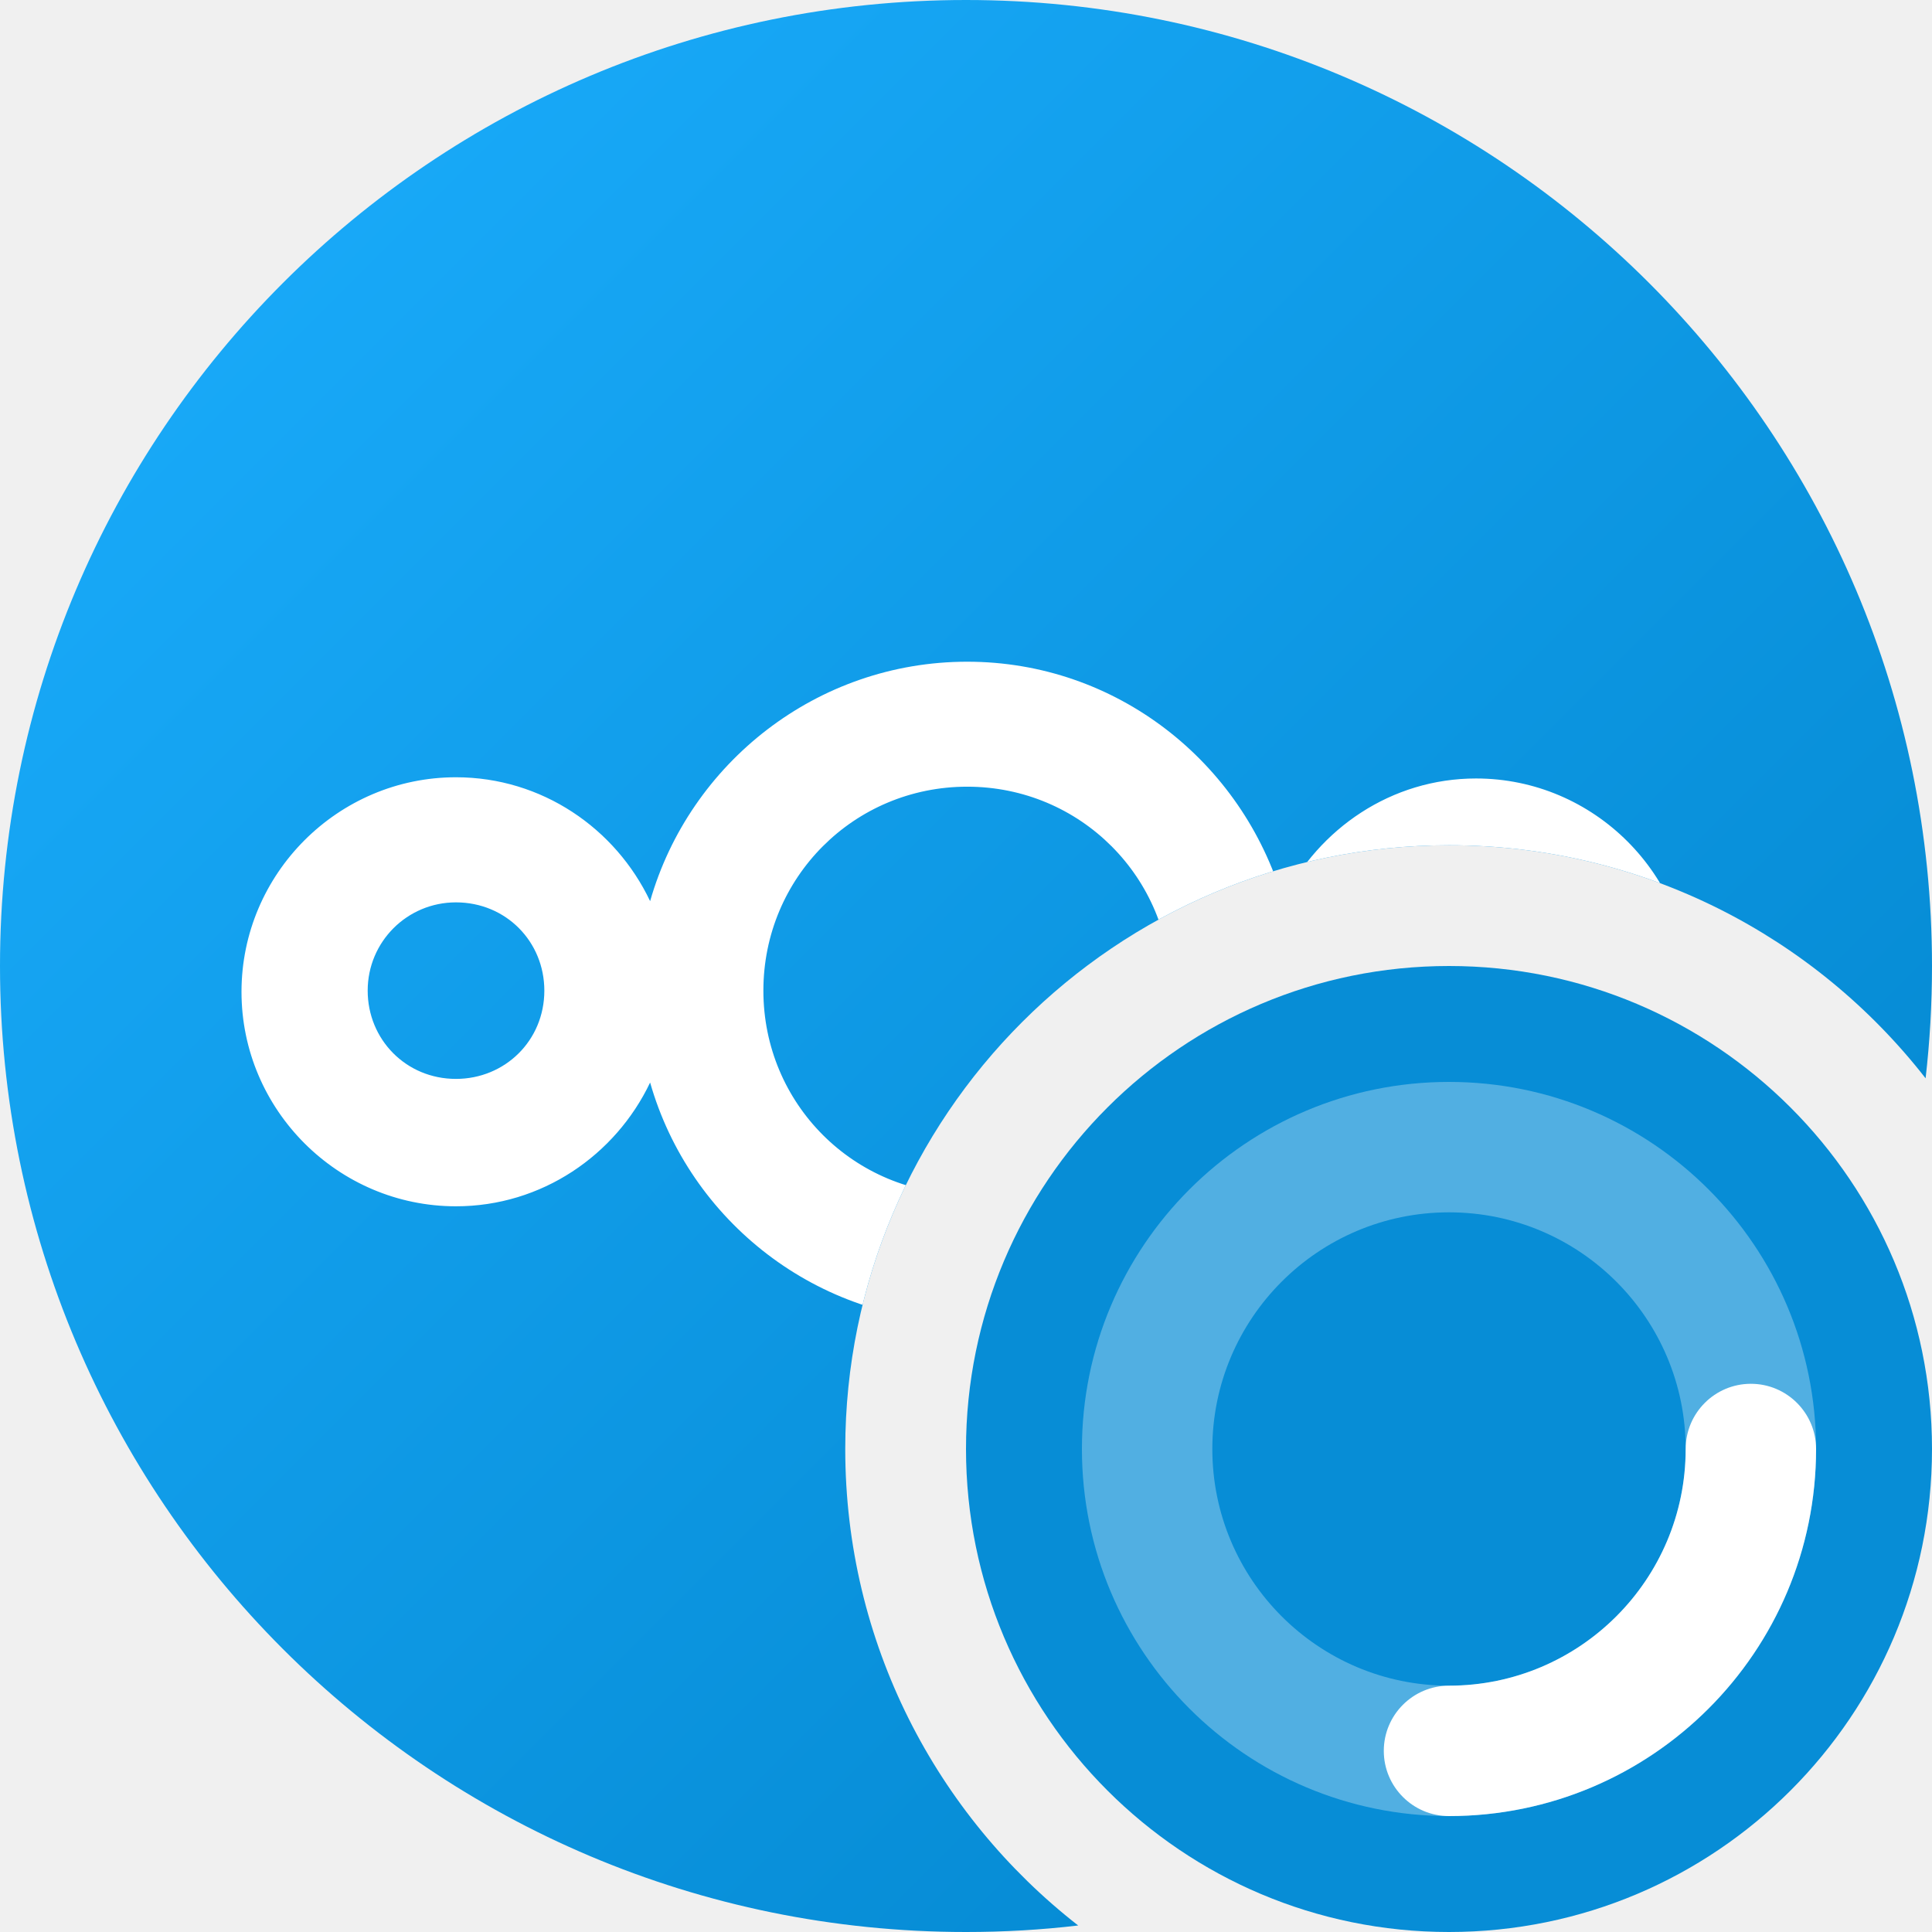
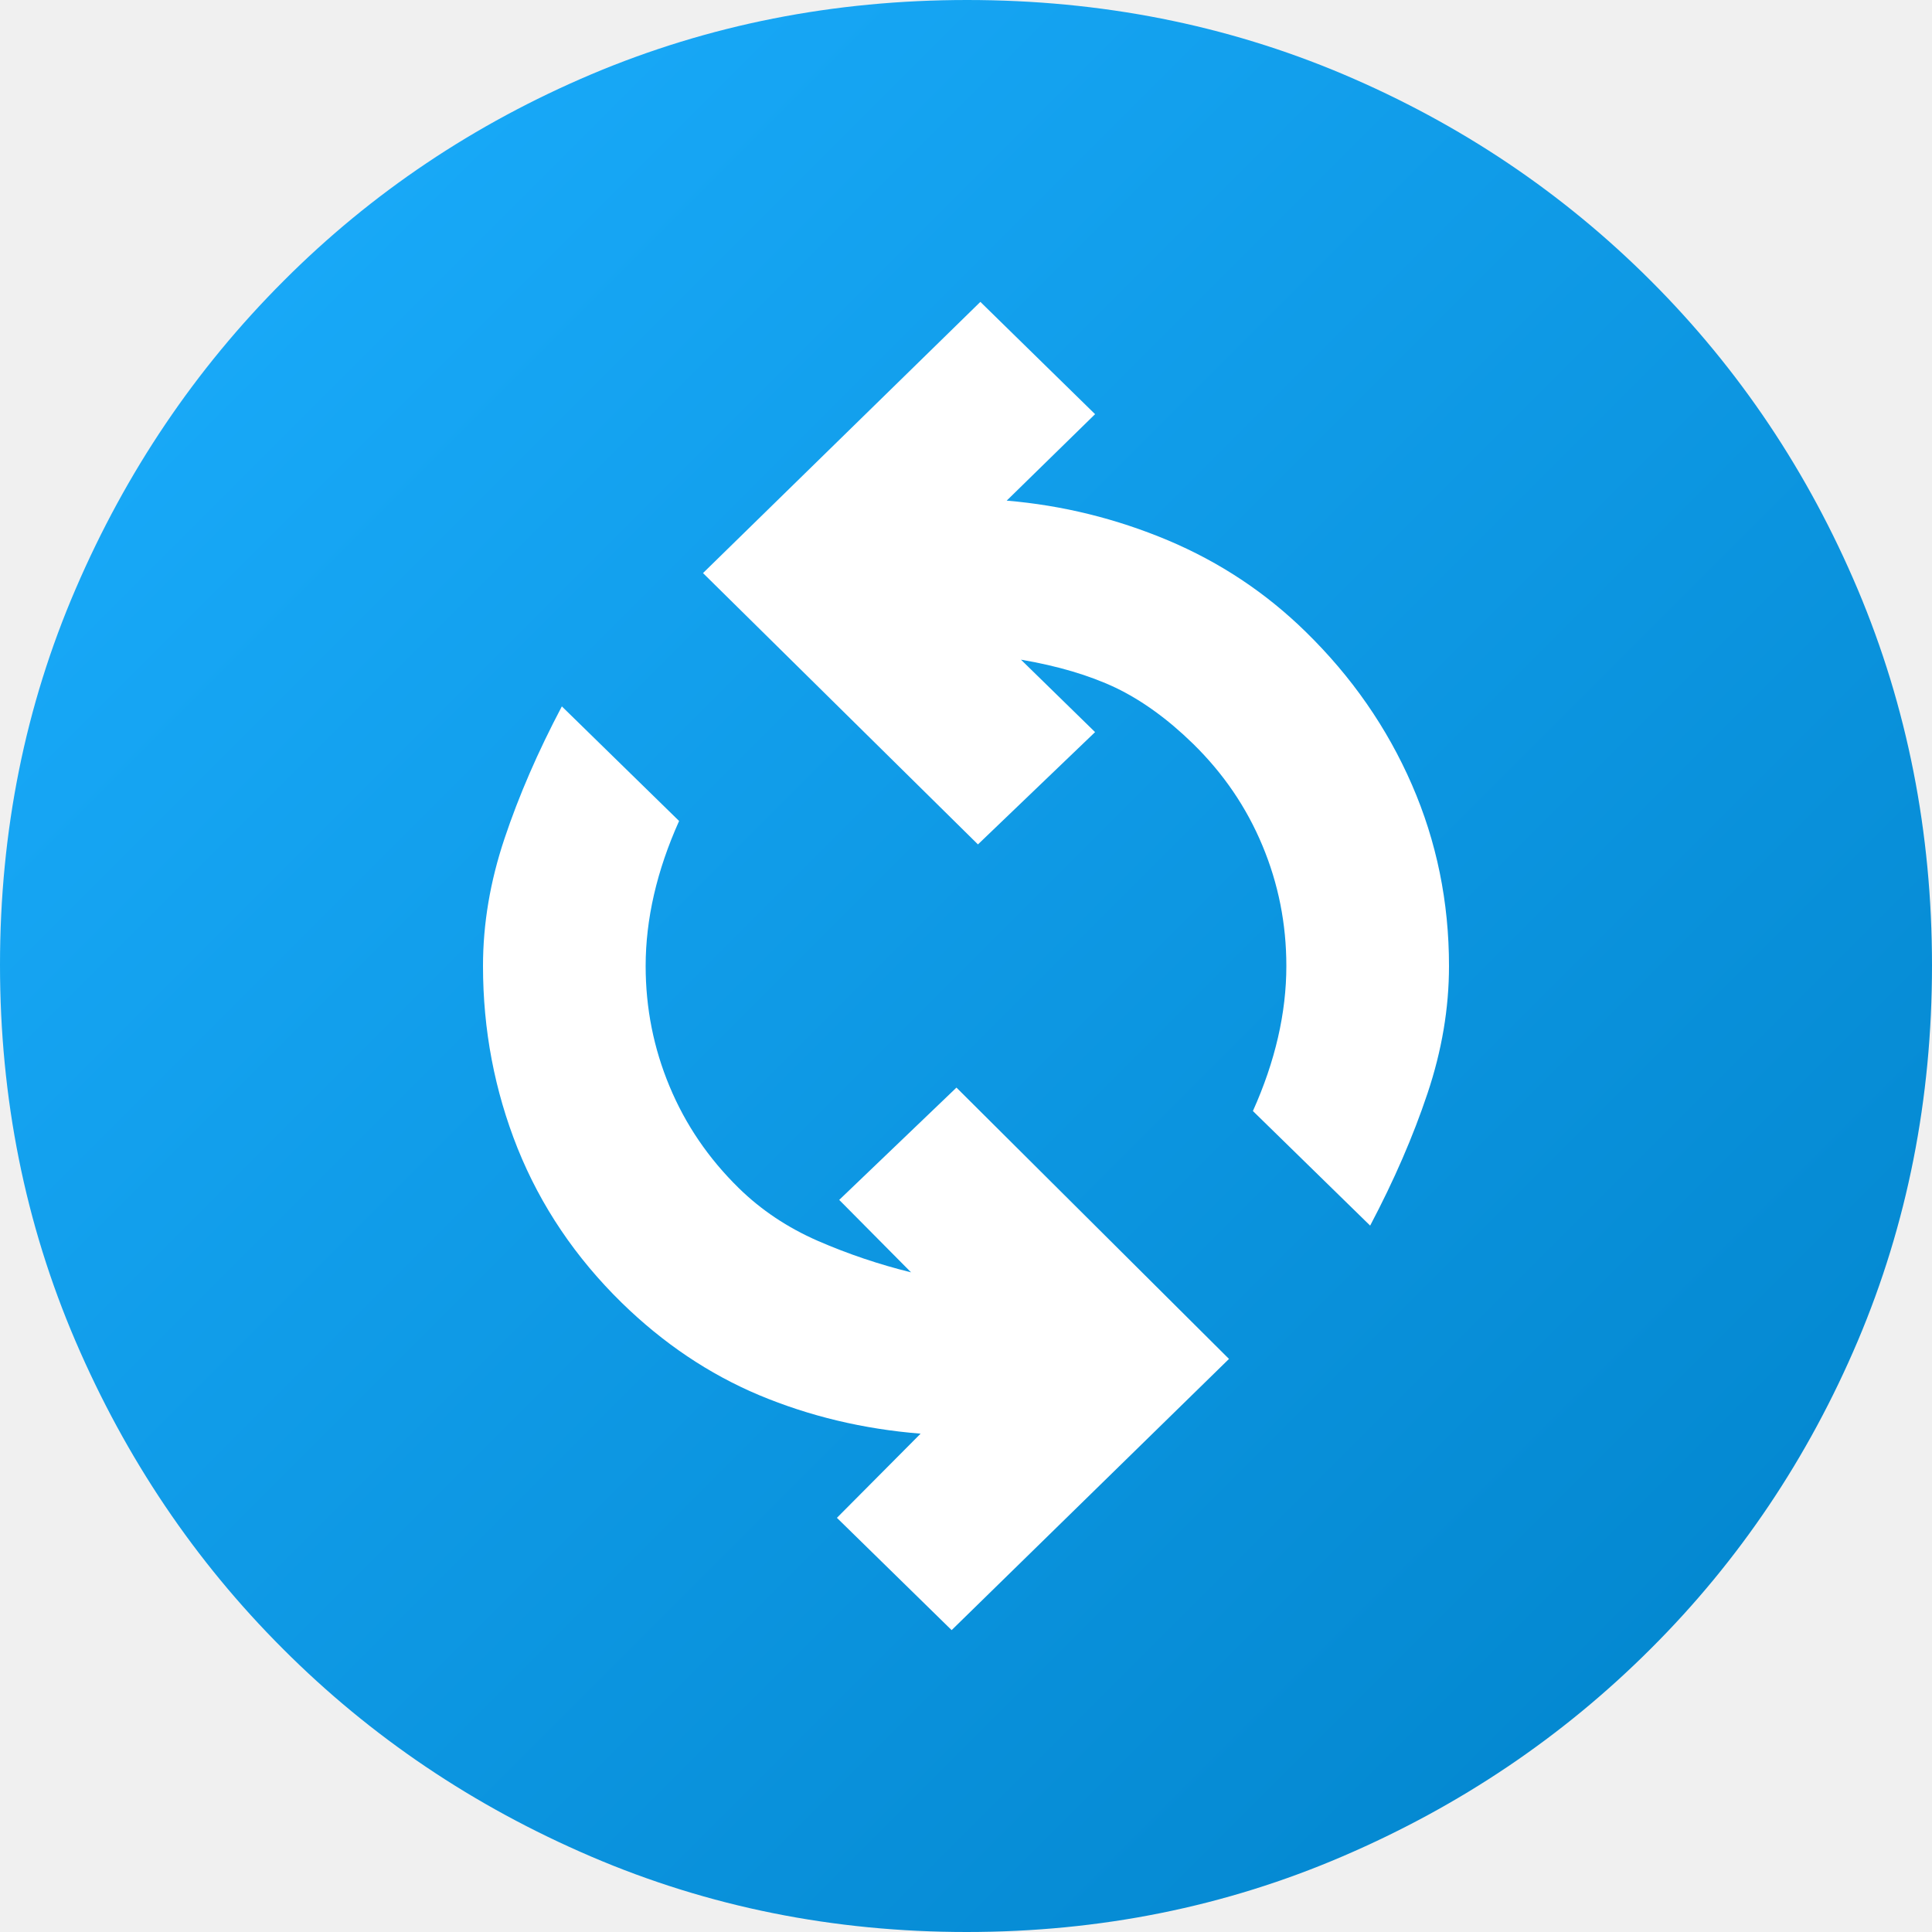
- <svg xmlns="http://www.w3.org/2000/svg" xmlns:xlink="http://www.w3.org/1999/xlink" width="16" height="16" viewBox="0 0 16 16">
+ <svg xmlns="http://www.w3.org/2000/svg" width="16" height="16" viewBox="0 0 16 16">
  <defs>
-     <linearGradient id="b" x1="100%" x2="0%" y1="100%" y2="0%">
+     <linearGradient id="a" x1="100%" x2="0%" y1="100%" y2="0%">
      <stop offset="0%" stop-color="#0082C9" />
      <stop offset="100%" stop-color="#1CAFFF" />
    </linearGradient>
-     <path id="a" d="M8,0 C12.418,0 16,3.582 16,8 C16,8.315 15.982,8.625 15.947,8.93 C15.031,7.755 13.604,7 12,7 C9.239,7 7,9.239 7,12 C7,13.604 7.755,15.031 8.929,15.946 C8.625,15.982 8.315,16 8,16 C3.582,16 0,12.418 0,8 C0,3.582 3.582,0 8,0 Z" />
  </defs>
-   <g fill="none" fill-rule="evenodd">
-     <g transform="translate(7 7)">
-       <circle cx="5" cy="5" r="4" fill="#078DD6" />
-       <g fill="#FFF" fill-rule="nonzero" transform="translate(1.96 1.96)">
-         <path d="M3.04,0 C4.719,0 6.08,1.361 6.08,3.04 C6.08,4.719 4.719,6.08 3.04,6.08 C1.361,6.08 0,4.719 0,3.04 C0,1.361 1.361,0 3.04,0 Z M3.04,1.08 C1.958,1.08 1.08,1.958 1.08,3.04 C1.08,4.122 1.958,5 3.04,5 C4.122,5 5,4.122 5,3.04 C5,1.958 4.122,1.08 3.04,1.08 Z" opacity=".3" />
-         <path d="M5.54,2.5 C5.838,2.5 6.08,2.742 6.08,3.04 C6.08,4.719 4.719,6.08 3.04,6.08 C2.742,6.08 2.5,5.838 2.5,5.54 C2.5,5.242 2.742,5 3.04,5 C4.122,5 5,4.122 5,3.04 C5,2.742 5.242,2.5 5.54,2.5 Z" />
-       </g>
-     </g>
-     <mask id="c" fill="#fff">
-       <use xlink:href="#a" />
-     </mask>
-     <use xlink:href="#a" fill="url(#b)" />
-     <path fill="#FFF" fill-rule="nonzero" d="M8.01,5.48 C6.766,5.48 5.711,6.319 5.384,7.463 C5.098,6.86 4.487,6.437 3.776,6.437 C2.799,6.437 2,7.236 2,8.214 C2,9.191 2.799,9.99 3.776,9.99 C4.487,9.99 5.098,9.566 5.384,8.965 C5.711,10.111 6.766,10.947 8.01,10.947 C9.244,10.947 10.289,10.118 10.626,8.993 C10.912,9.586 11.523,10 12.224,10 C13.201,10 14,9.201 14,8.224 C14,7.246 13.201,6.447 12.224,6.447 C11.523,6.447 10.922,6.862 10.626,7.455 C10.289,6.309 9.244,5.48 8.01,5.48 Z M8.01,6.515 C8.947,6.515 9.698,7.267 9.698,8.204 C9.698,9.141 8.947,9.892 8.01,9.892 C7.073,9.892 6.322,9.141 6.322,8.204 C6.322,7.267 7.073,6.515 8.01,6.515 Z M3.776,7.473 C4.191,7.473 4.508,7.799 4.508,8.204 C4.508,8.618 4.181,8.935 3.776,8.935 C3.362,8.935 3.045,8.608 3.045,8.204 C3.045,7.799 3.372,7.473 3.776,7.473 Z M12.224,7.473 C12.638,7.473 12.955,7.799 12.955,8.204 C12.955,8.618 12.628,8.935 12.224,8.935 C11.809,8.935 11.492,8.608 11.492,8.204 C11.482,7.799 11.809,7.473 12.224,7.473 Z" mask="url(#c)" />
+   <g fill="none">
+     <path fill="url(#a)" fill-rule="evenodd" d="M8.005,16 C6.904,16 5.867,15.792 4.895,15.375 C3.922,14.958 3.072,14.385 2.344,13.656 C1.615,12.928 1.042,12.078 0.625,11.106 C0.208,10.134 0,9.096 0,7.991 C0,6.883 0.209,5.845 0.627,4.876 C1.044,3.907 1.618,3.057 2.348,2.327 C3.077,1.596 3.928,1.026 4.898,0.615 C5.868,0.205 6.905,1.13686838e-13 8.009,1.13686838e-13 C9.117,1.13686838e-13 10.155,0.205 11.124,0.615 C12.093,1.026 12.942,1.596 13.673,2.327 C14.404,3.058 14.974,3.909 15.385,4.881 C15.795,5.853 16,6.891 16,7.996 C16,9.101 15.795,10.138 15.385,11.106 C14.974,12.074 14.404,12.923 13.673,13.652 C12.943,14.382 12.092,14.956 11.12,15.373 C10.148,15.791 9.11,16 8.005,16 Z" />
+     <path fill="#FFF" d="M7.881,13.5 L10.178,11.254 L7.921,9.007 L6.95,9.937 L7.545,10.537 C7.281,10.472 7.023,10.385 6.772,10.276 C6.521,10.166 6.304,10.021 6.119,9.84 C5.868,9.594 5.677,9.314 5.545,8.997 C5.413,8.681 5.347,8.349 5.347,8 C5.347,7.806 5.37,7.609 5.416,7.409 C5.462,7.209 5.531,7.006 5.624,6.799 L4.653,5.85 C4.455,6.225 4.297,6.589 4.178,6.945 C4.059,7.3 4,7.651 4,8 C4,8.529 4.096,9.033 4.287,9.511 C4.479,9.988 4.766,10.414 5.149,10.789 C5.492,11.124 5.871,11.379 6.287,11.554 C6.703,11.728 7.149,11.835 7.624,11.873 L6.931,12.57 L7.881,13.5 Z M11.347,10.15 C11.545,9.775 11.703,9.411 11.822,9.055 C11.941,8.7 12,8.349 12,8 C12,7.471 11.898,6.97 11.693,6.499 C11.488,6.028 11.195,5.605 10.812,5.231 C10.482,4.908 10.102,4.656 9.673,4.475 C9.244,4.295 8.799,4.185 8.337,4.146 L9.069,3.43 L8.119,2.5 L5.822,4.746 L8.099,6.993 L9.069,6.063 L8.455,5.463 C8.759,5.515 9.02,5.592 9.238,5.695 C9.455,5.799 9.67,5.954 9.881,6.16 C10.132,6.406 10.323,6.686 10.455,7.003 C10.587,7.319 10.653,7.651 10.653,8 C10.653,8.194 10.63,8.391 10.584,8.591 C10.538,8.791 10.469,8.994 10.376,9.201 L11.347,10.15 Z" />
  </g>
</svg>
